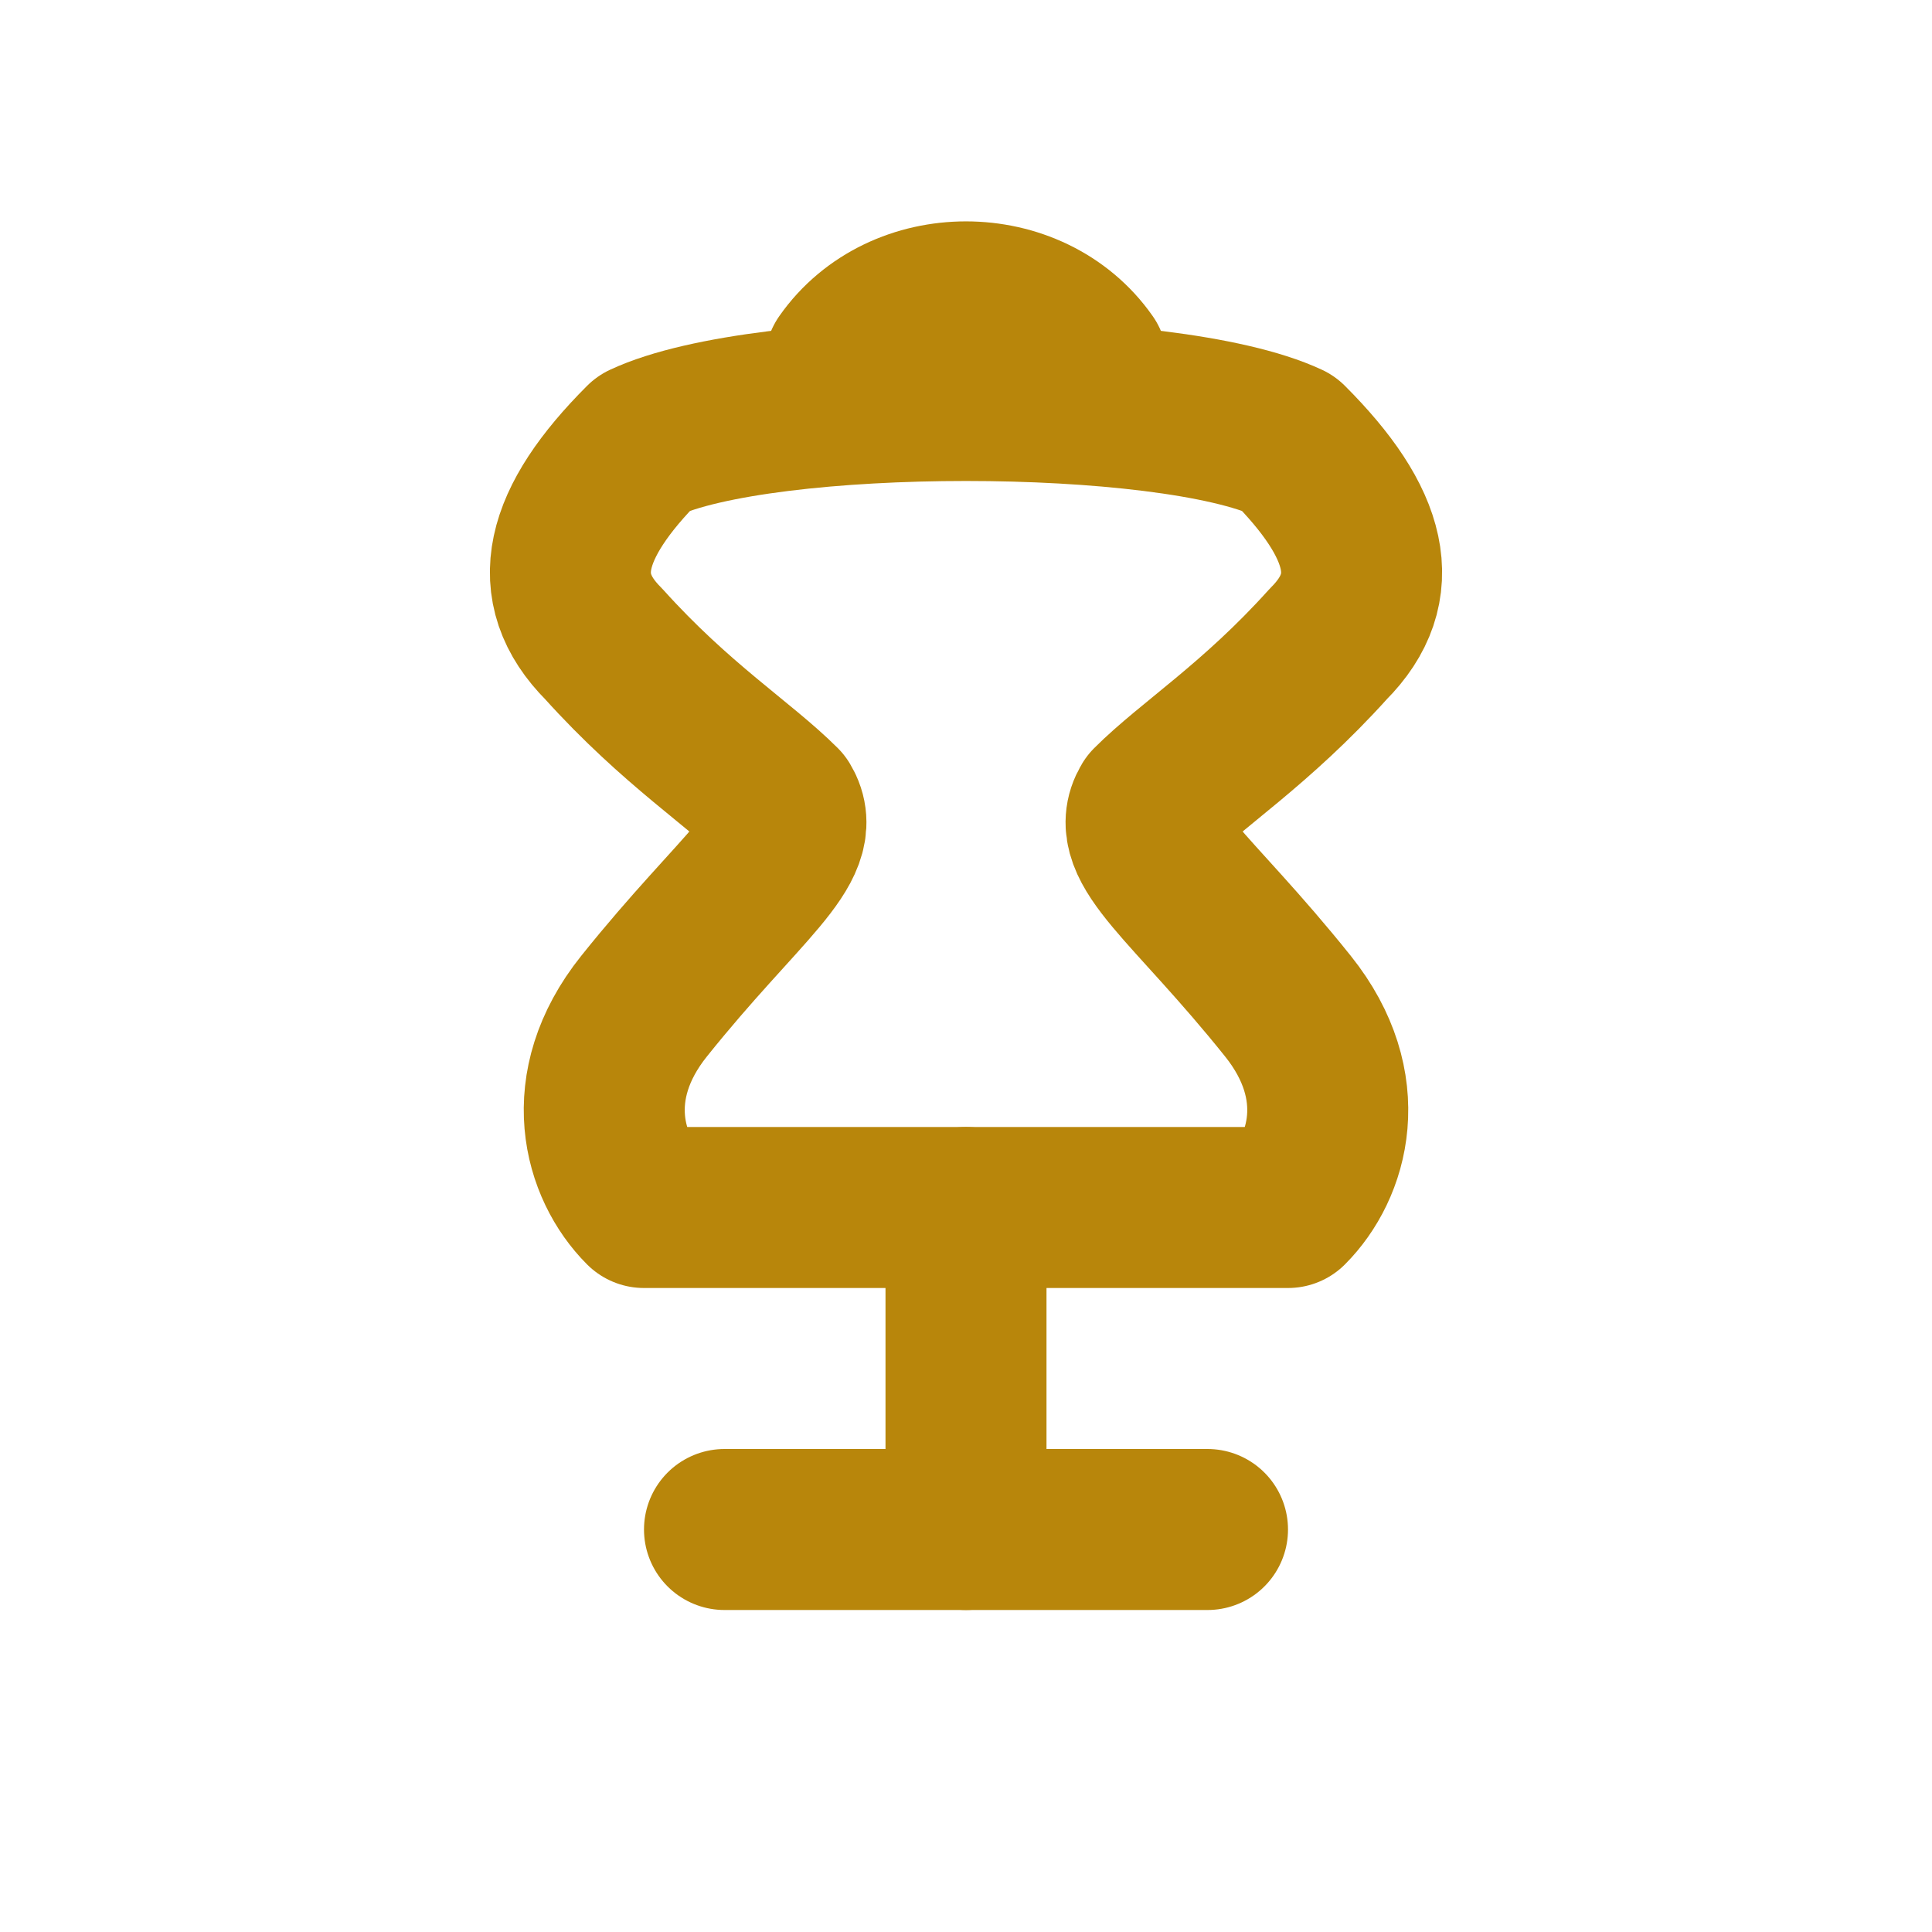
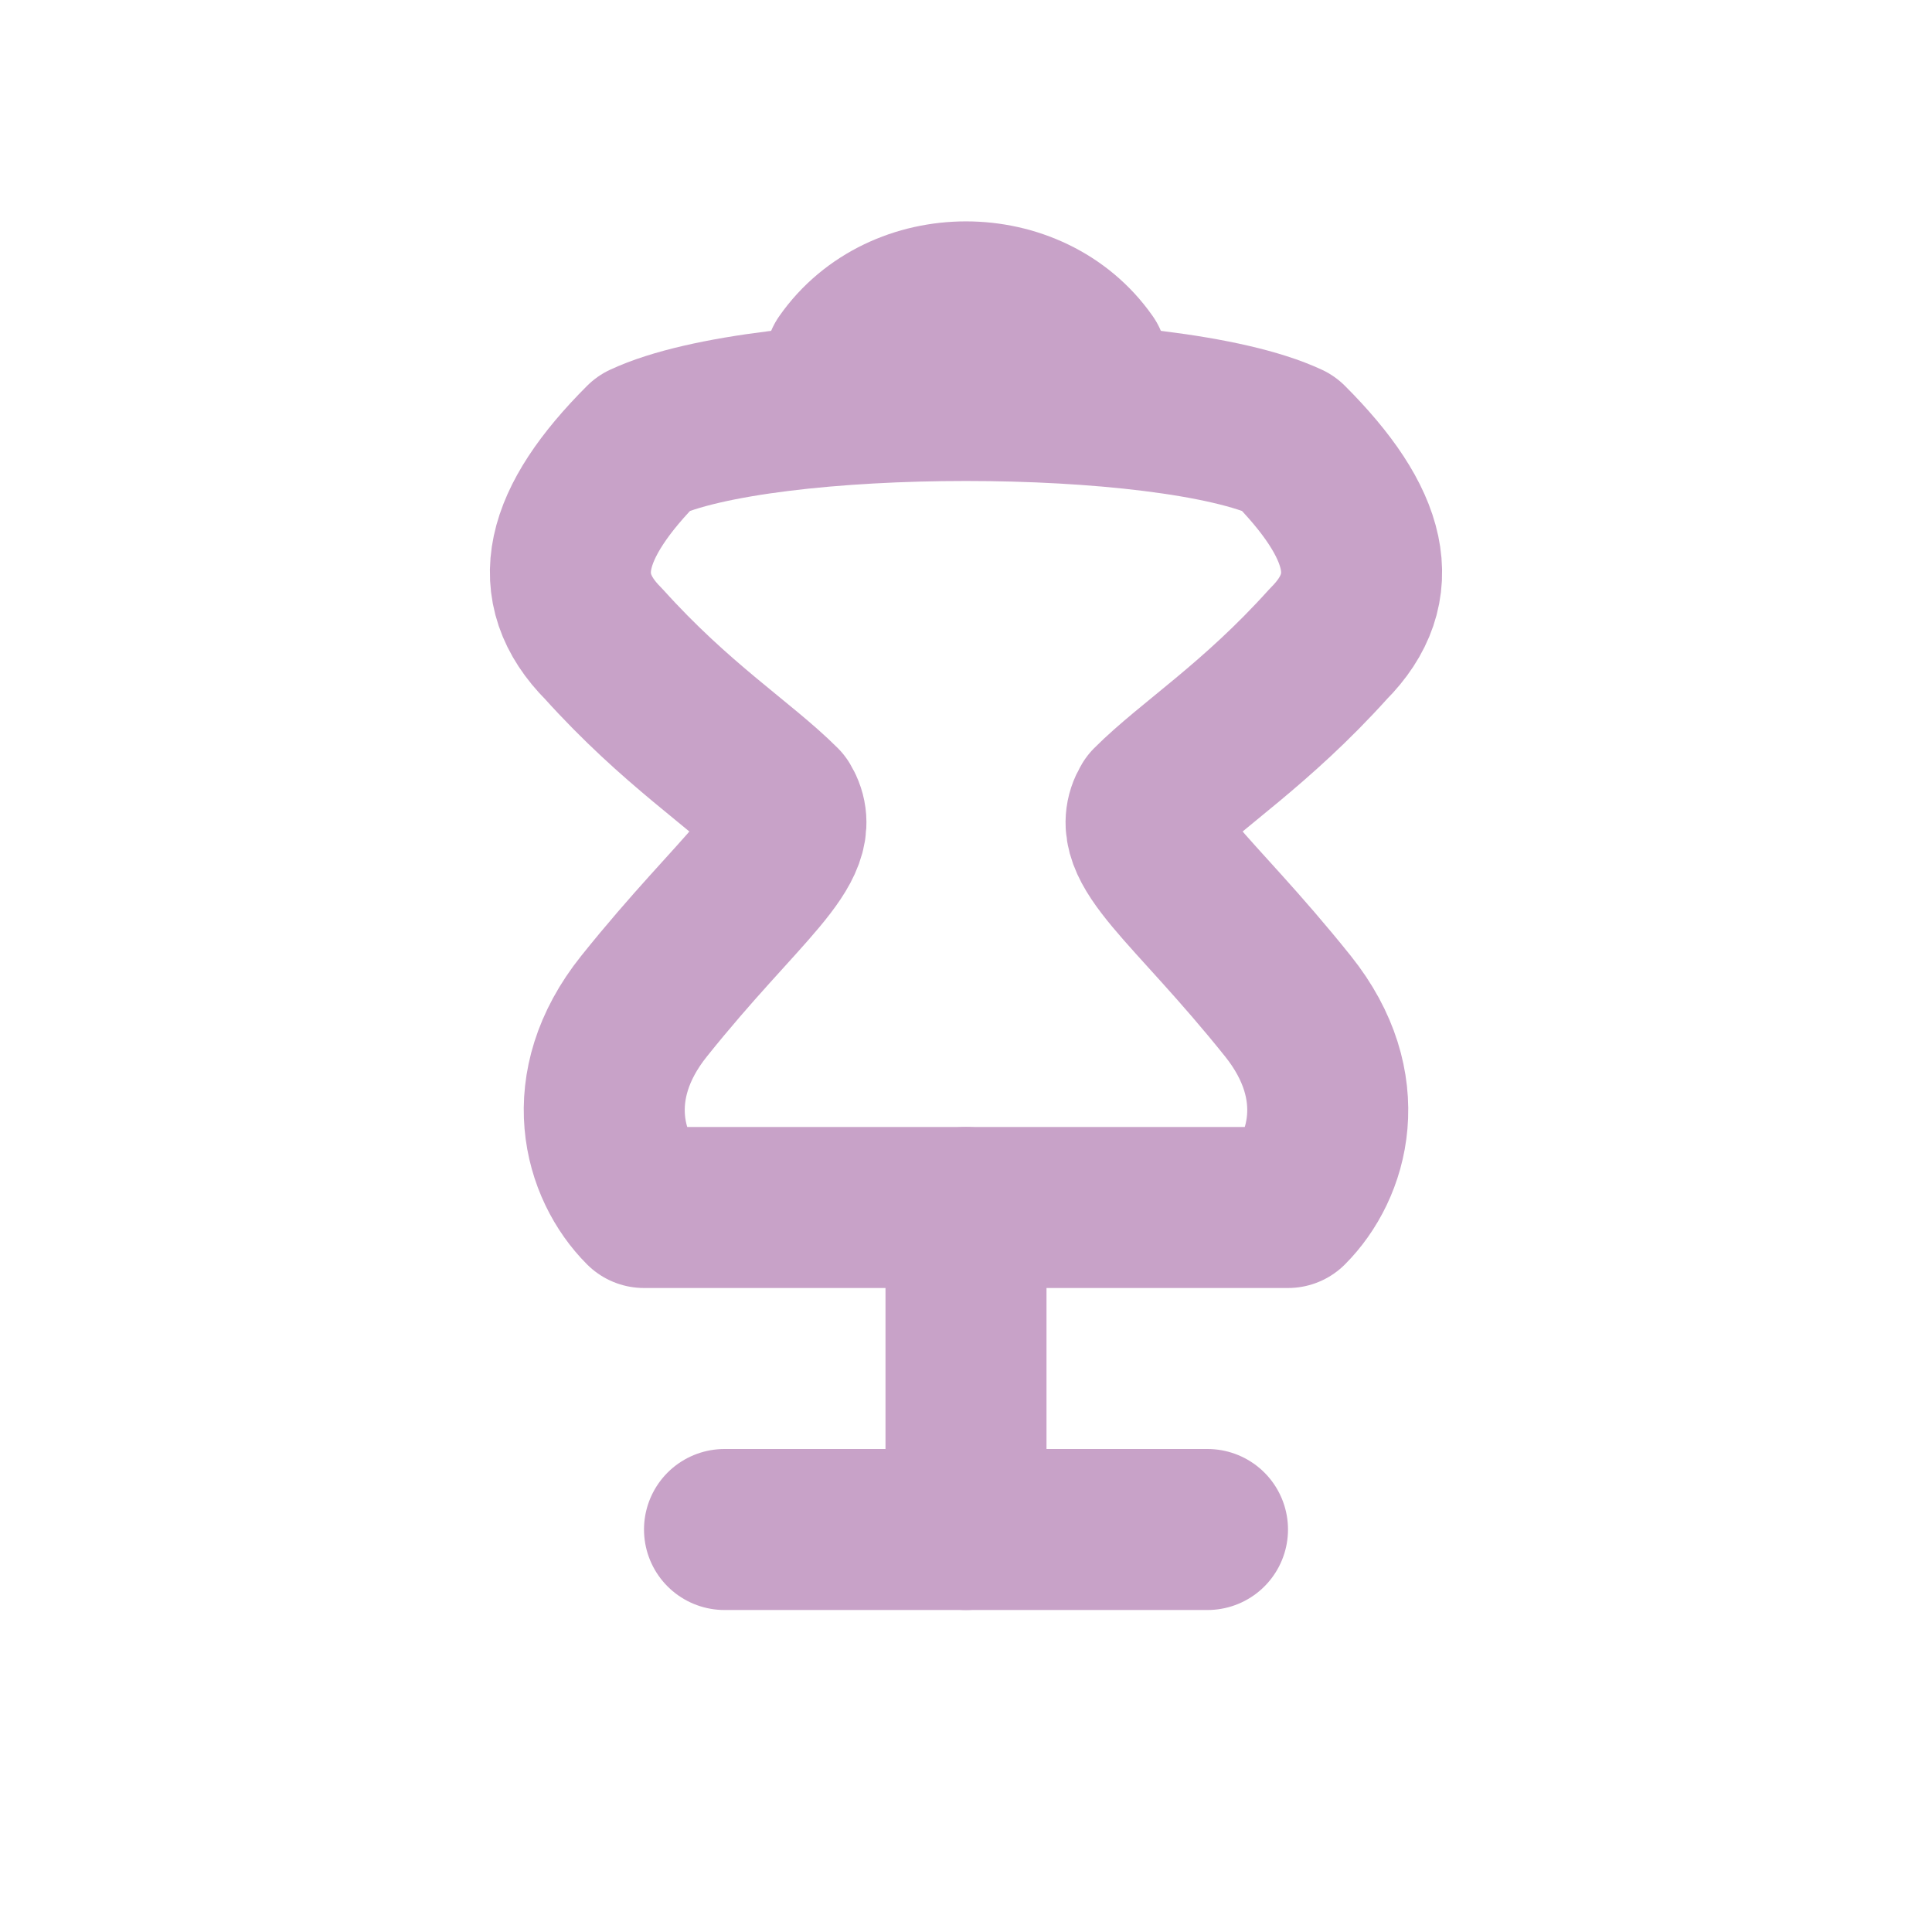
- <svg xmlns="http://www.w3.org/2000/svg" viewBox="0 0 24 24" fill="none" stroke="#b8860b" stroke-width="2" stroke-linecap="round" stroke-linejoin="round">
+ <svg xmlns="http://www.w3.org/2000/svg" viewBox="0 0 24 24" fill="none" stroke="#C8A2C8" stroke-width="2" stroke-linecap="round" stroke-linejoin="round">
  <path d="M10.5 4.5 C 11.2 3.5 12.8 3.5 13.5 4.5" />
  <path d="M8 5.5 C 9.5 4.8 14.5 4.8 16 5.5 C 17 6.5 17.2 7.3 16.5 8 C 15.6 9 14.8 9.5 14.3 10 C 14 10.5 14.8 11 16 12.5 C 16.8 13.5 16.5 14.5 16 15 H 8 C 7.5 14.5 7.2 13.5 8 12.5 C 9.2 11 10 10.5 9.7 10 C 9.2 9.5 8.4 9 7.5 8 C 6.8 7.3 7 6.5 8 5.5 Z" />
  <path d="M12 15 V19" />
  <path d="M9 19 H15" />
</svg>
